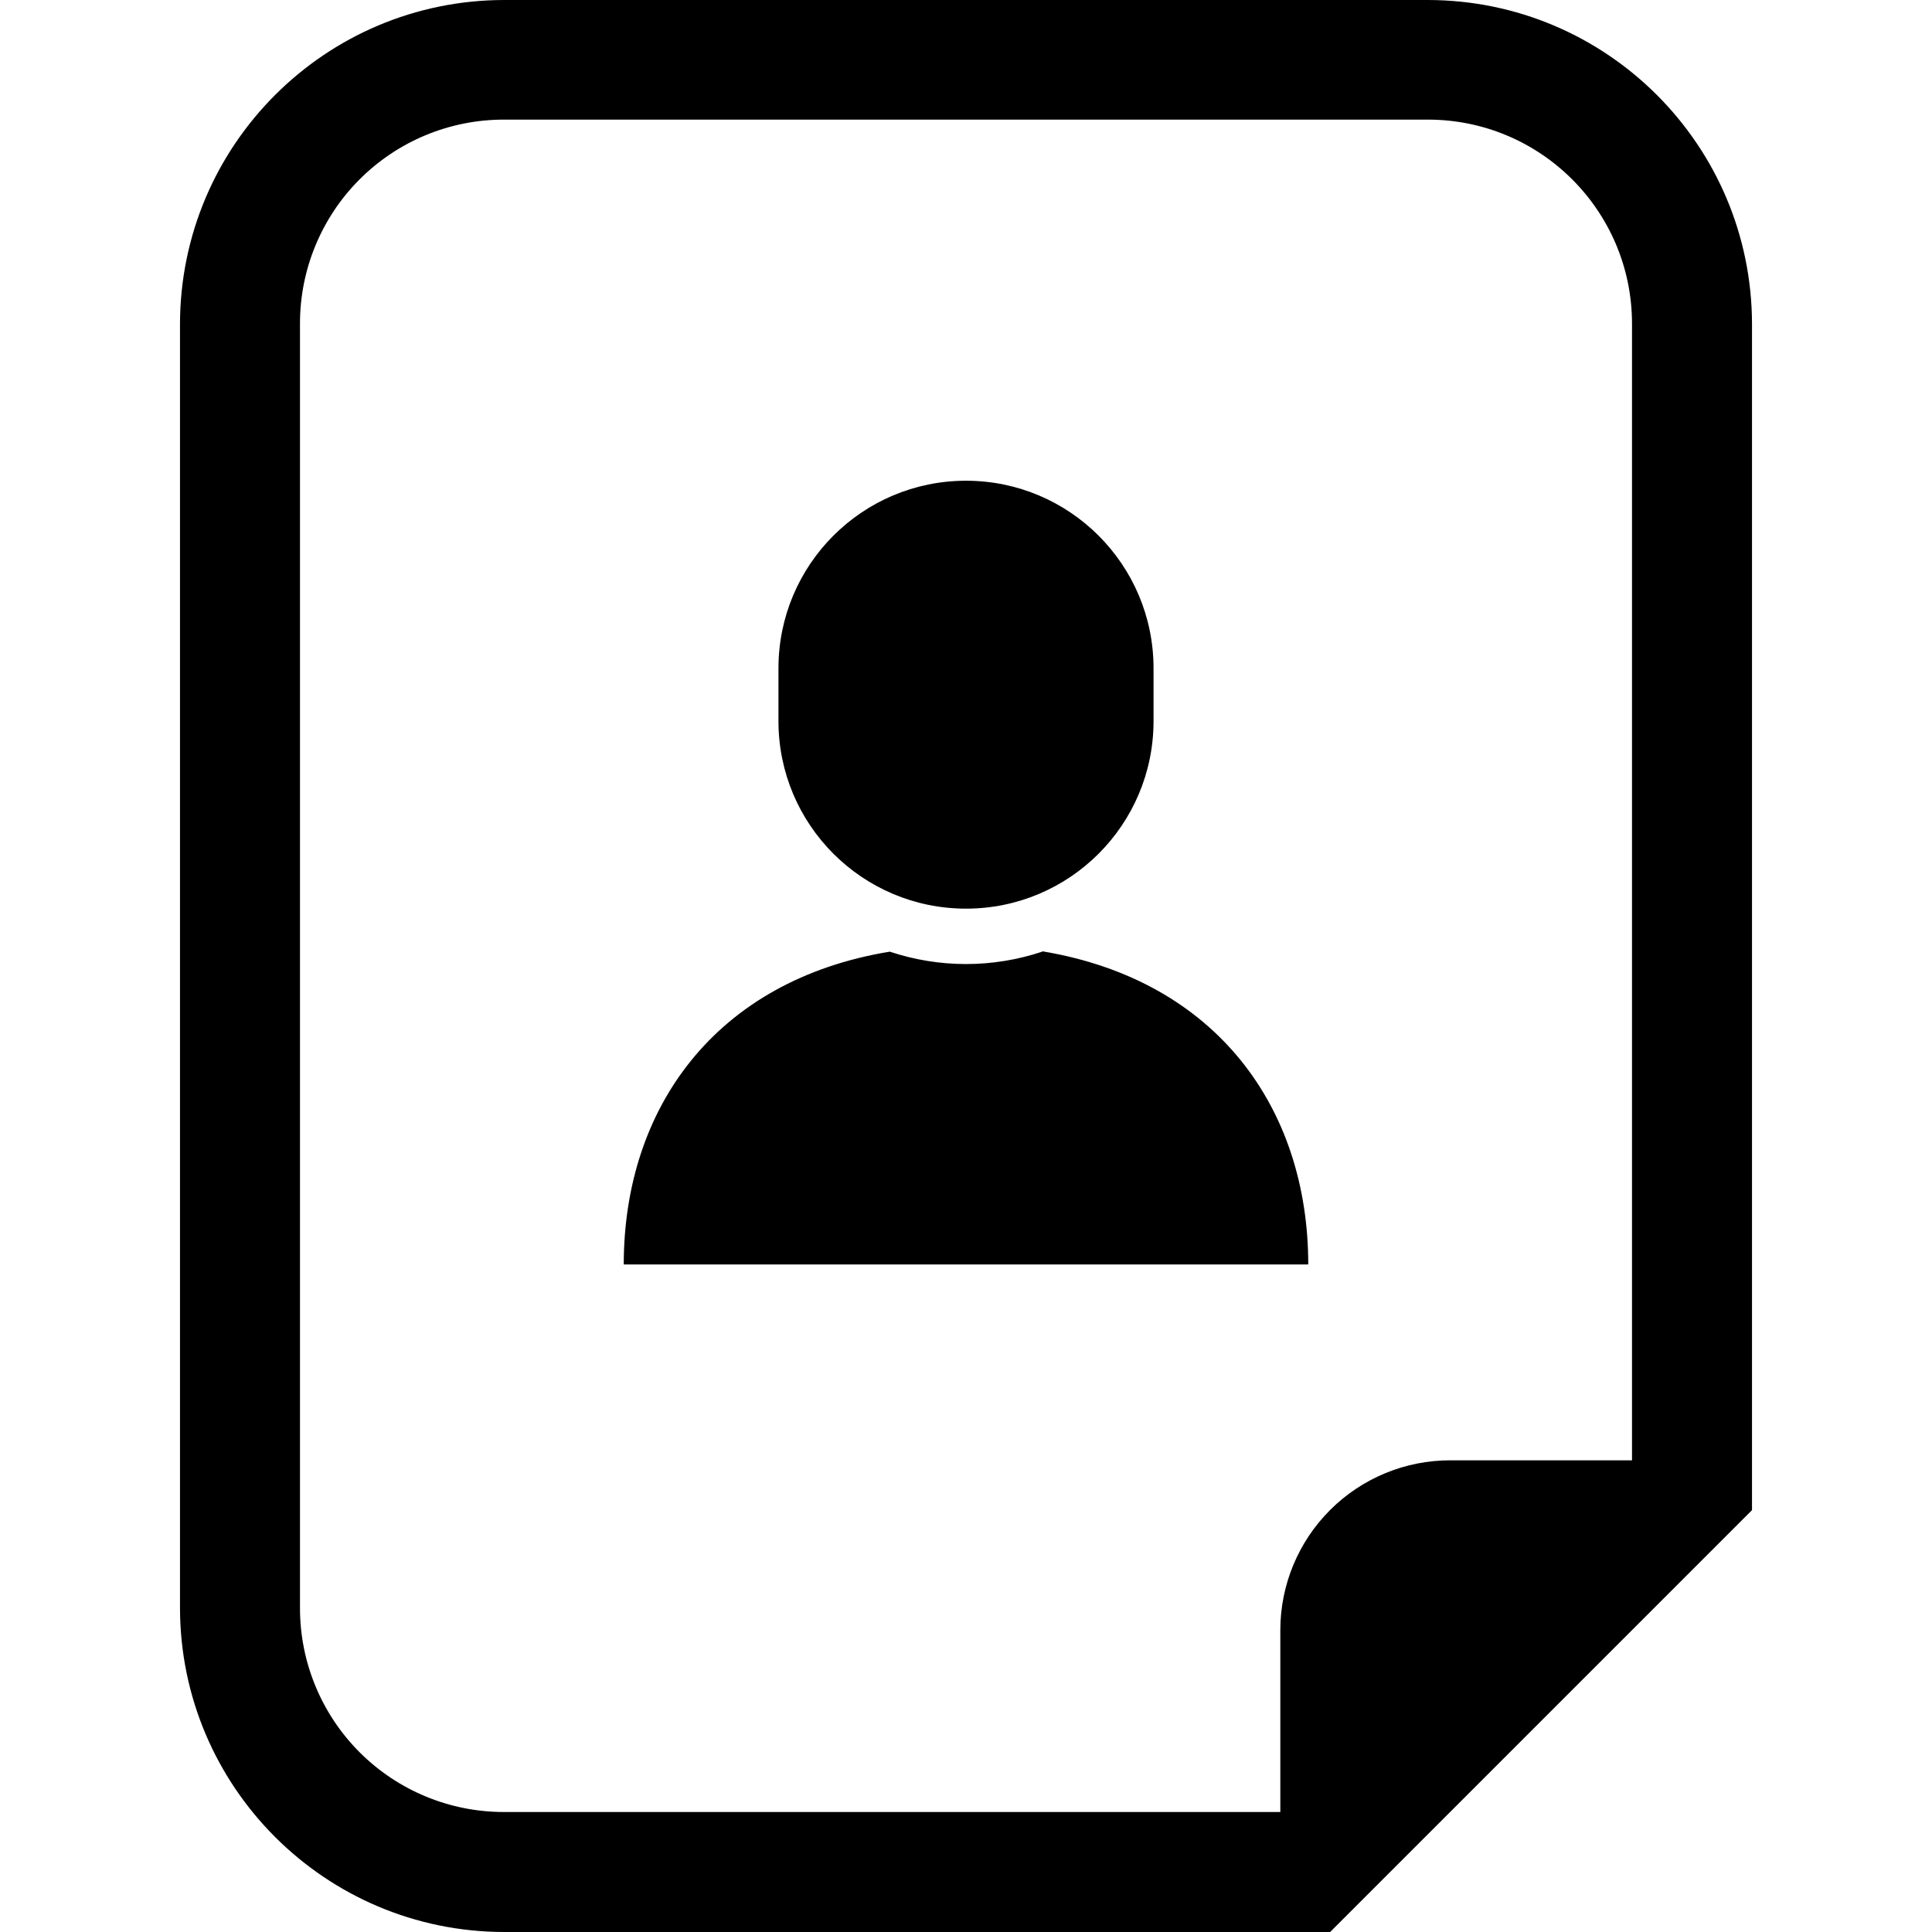
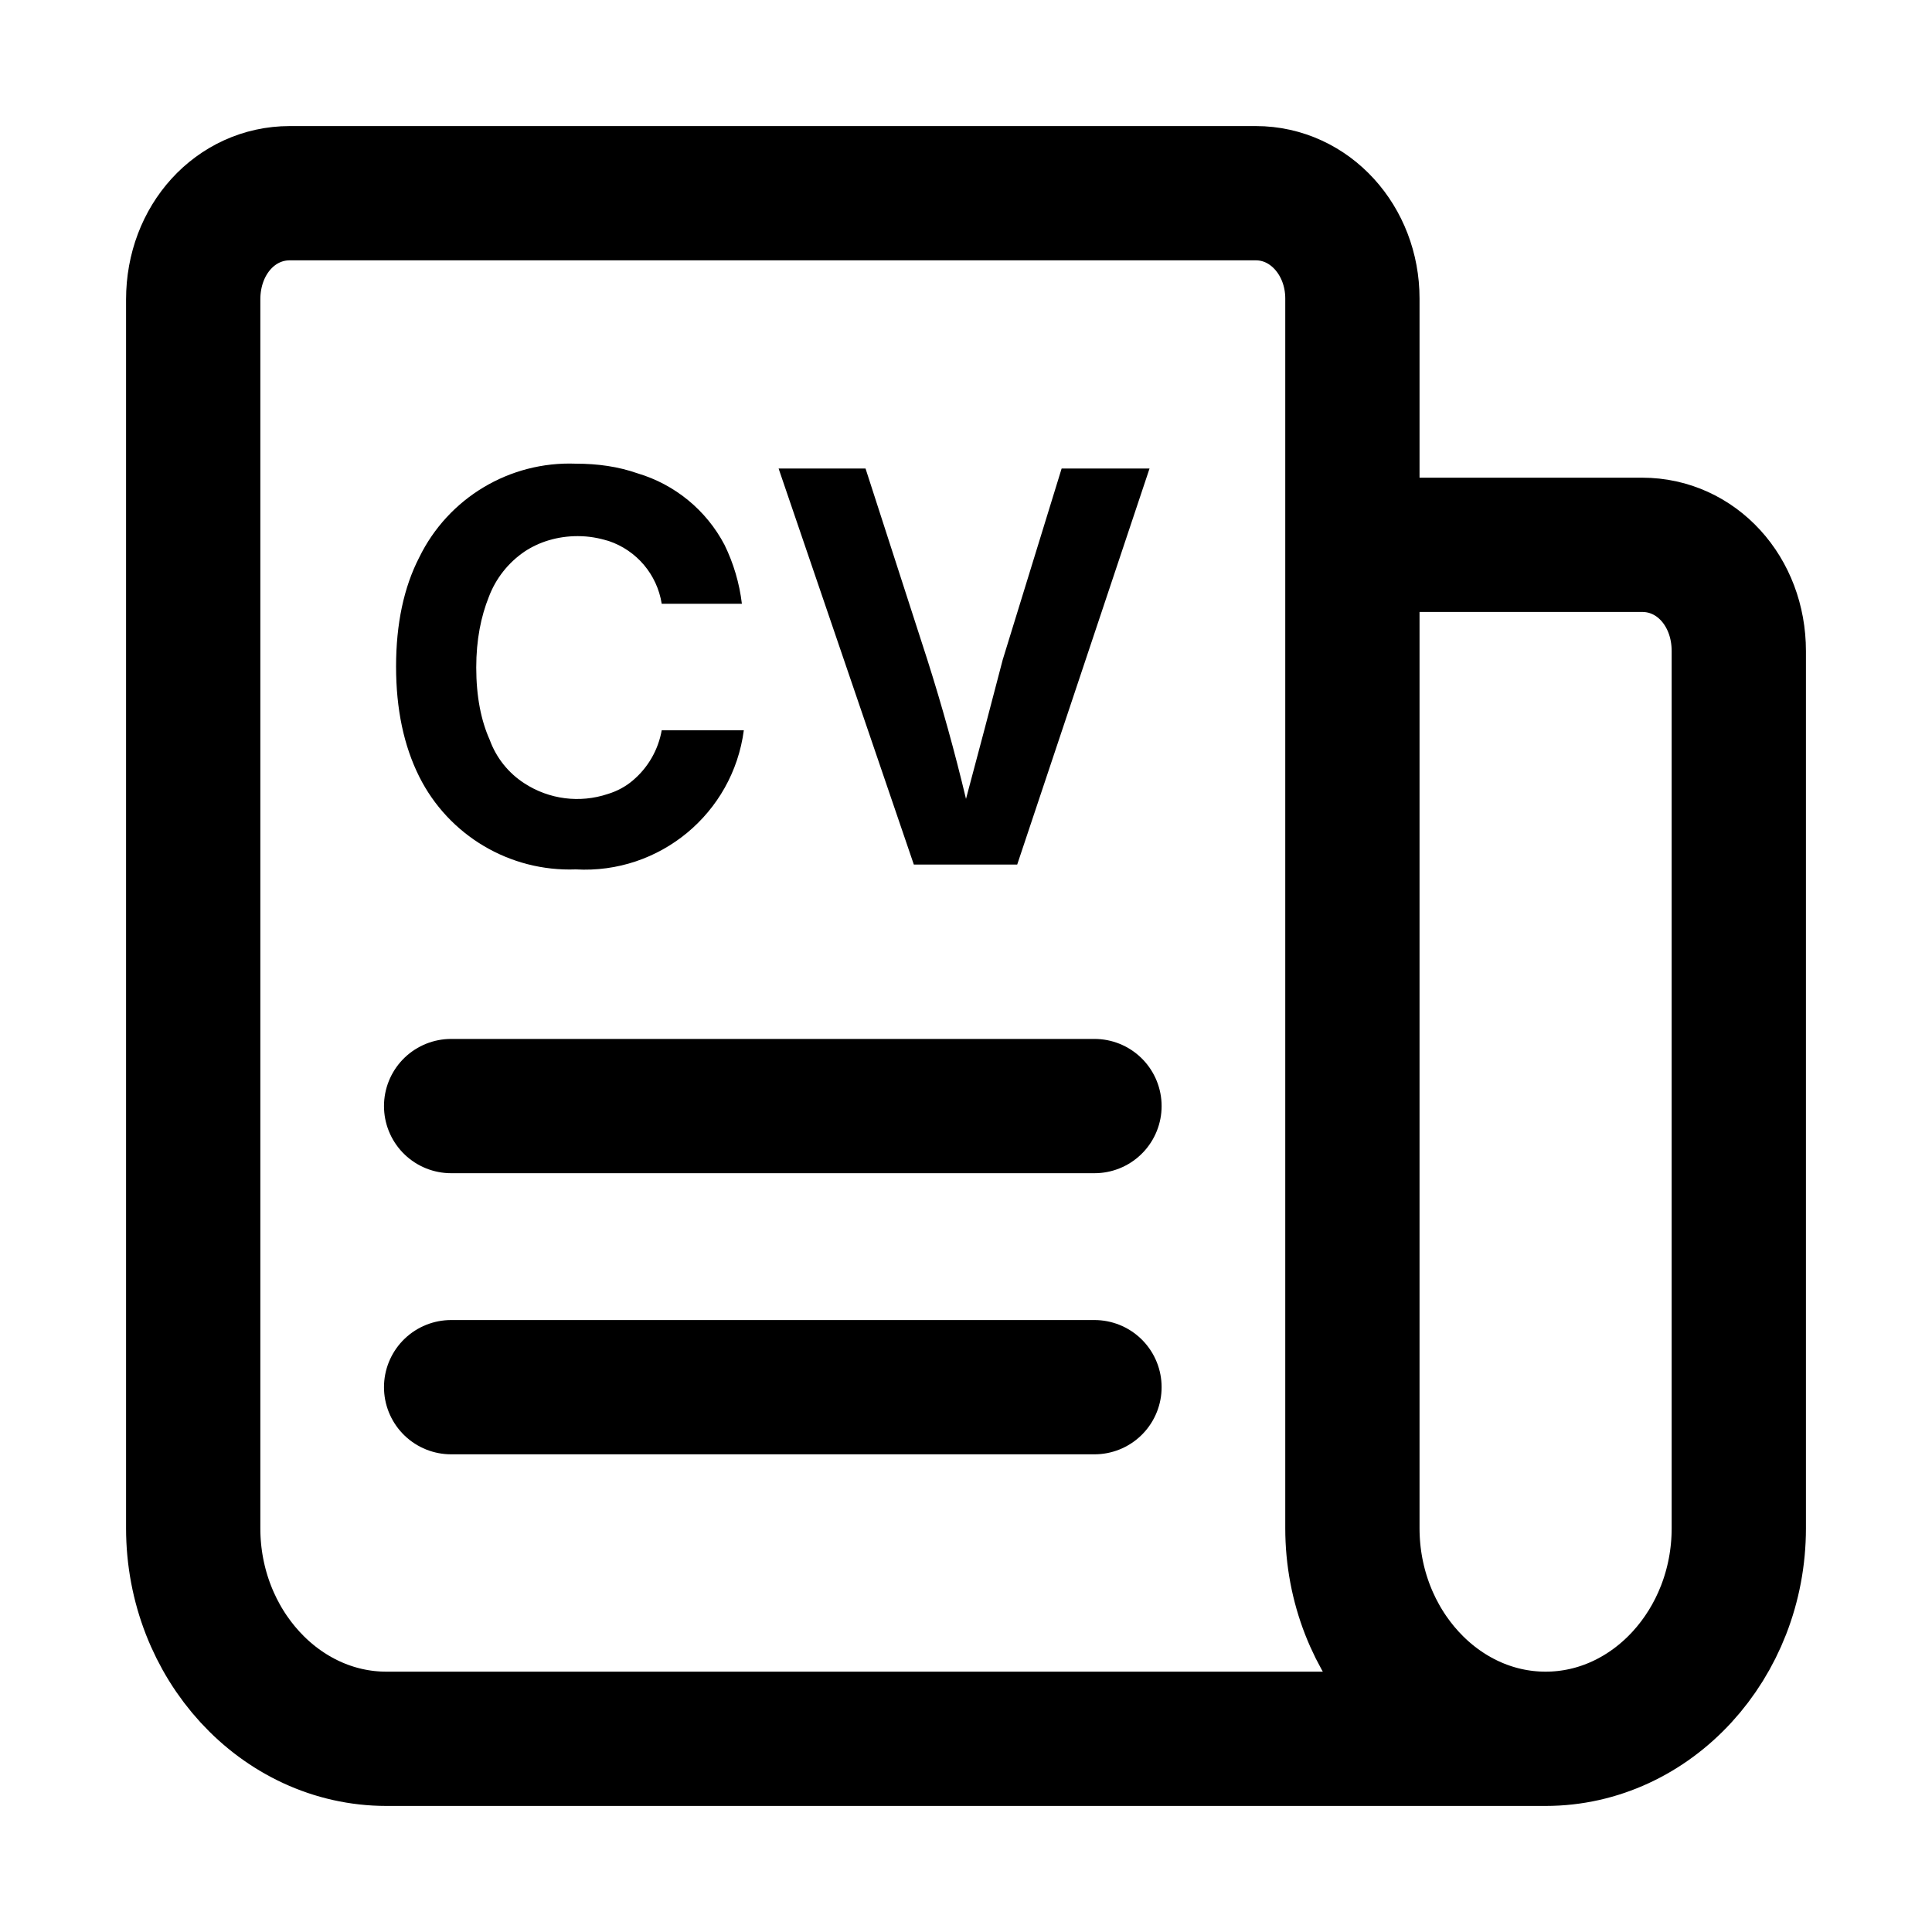
- <svg xmlns="http://www.w3.org/2000/svg" height="800" width="800" viewBox="0 0 512 512" xml:space="preserve">
-   <path class="st0" d="M276.2 252.2a63.8 63.8 0 0 1-40.4 0c-46.3 7.6-70.5 41.6-70.5 82.9h181.4c0-41.3-24.2-75.3-70.5-83zM256 240.8a49.7 49.7 0 0 0 49.7-49.7v-14a49.7 49.7 0 1 0-99.4 0v14a49.7 49.7 0 0 0 49.7 49.7z" />
-   <path class="st0" d="M378.4 0H133.6a86 86 0 0 0-85.9 85.9v340.2a86 86 0 0 0 85.9 85.9h218.9l9.3-9.3 93.2-93.2 9.3-9.3V85.9A86 86 0 0 0 378.4 0zm54.1 387h-48.1a45 45 0 0 0-45.1 45v48.2H133.6a54 54 0 0 1-54.1-54V85.8a54 54 0 0 1 54-54.1h244.9a54.1 54.1 0 0 1 54.1 54.1v301z" />
+ <svg xmlns="http://www.w3.org/2000/svg" viewBox="0 0 200 200" xml:space="preserve" fill-rule="evenodd" clip-rule="evenodd" stroke-linecap="round" stroke-linejoin="round">
+   <path d="M46.7 114.5h66.6m-66.6 29.1h66.6M140 56.4h30c5.6 0 10 4.8 10 11v90.8c0 12-9 21.8-20 21.8M140 56.4v101.8c0 12 9 21.8 20 21.8M140 56.4V30.9c0-6-4.4-10.9-10-10.9H30c-5.6 0-10 4.8-10 11v127.2c0 12 9 21.8 20 21.8h120" fill="none" stroke="#000" stroke-width="13.9" />
+   <path d="M59.6 90a17.4 17.4 0 0 1-16.2-9.6c-1.6-3.2-2.4-7-2.4-11.4s.8-8.2 2.4-11.3A17.3 17.3 0 0 1 59.6 48c2.3 0 4.4.3 6.4 1a15 15 0 0 1 9 7.4 19 19 0 0 1 1.8 6.1h-8.3A8.2 8.2 0 0 0 63 56c-1-.3-2-.5-3.2-.5-2.1 0-4 .6-5.5 1.6a9.9 9.9 0 0 0-3.7 4.7c-.8 2-1.3 4.4-1.3 7.3 0 3 .5 5.5 1.4 7.5a9 9 0 0 0 3.6 4.5 10 10 0 0 0 8.6 1.1c1-.3 1.9-.8 2.6-1.4a8.8 8.8 0 0 0 3-5.2H77A16.6 16.6 0 0 1 59.6 90Zm35-.5-14-41h9L96 68.3a203.6 203.6 0 0 1 4 14.4 1975.7 1975.7 0 0 0 3.8-14.4l6.1-19.8h9.1l-13.7 41H94.6Z" fill-rule="nonzero" />
</svg>
